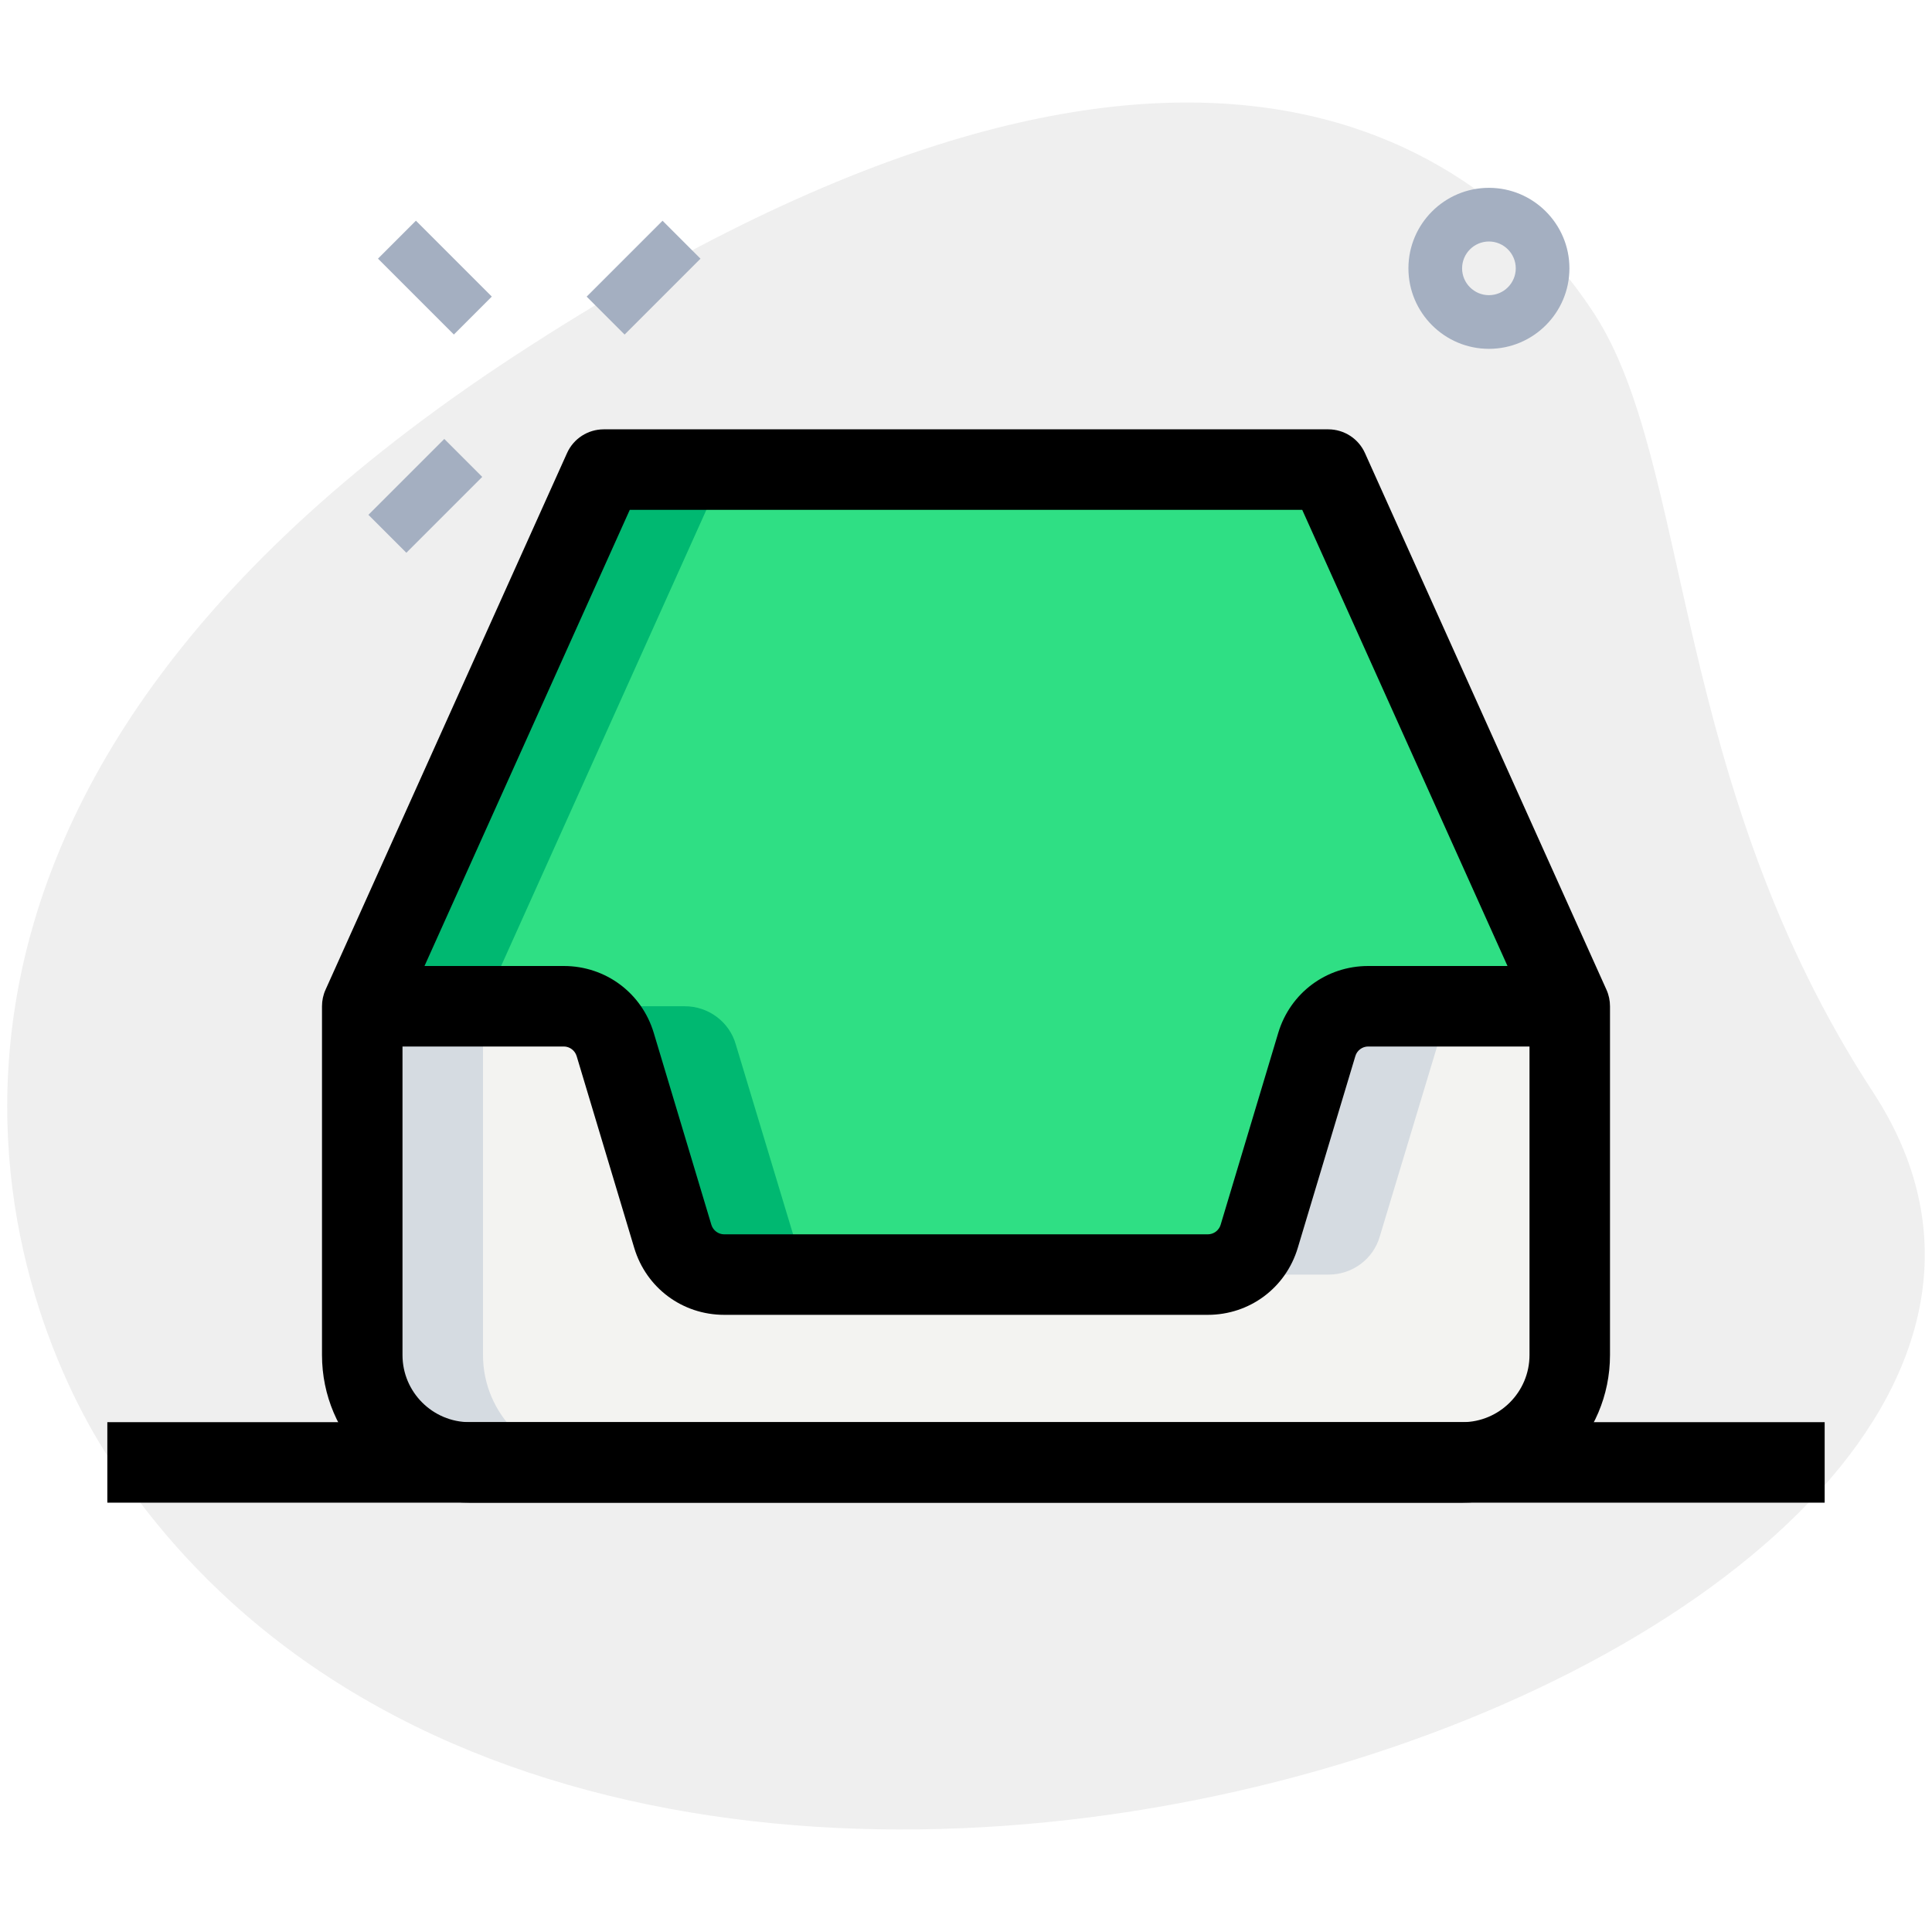
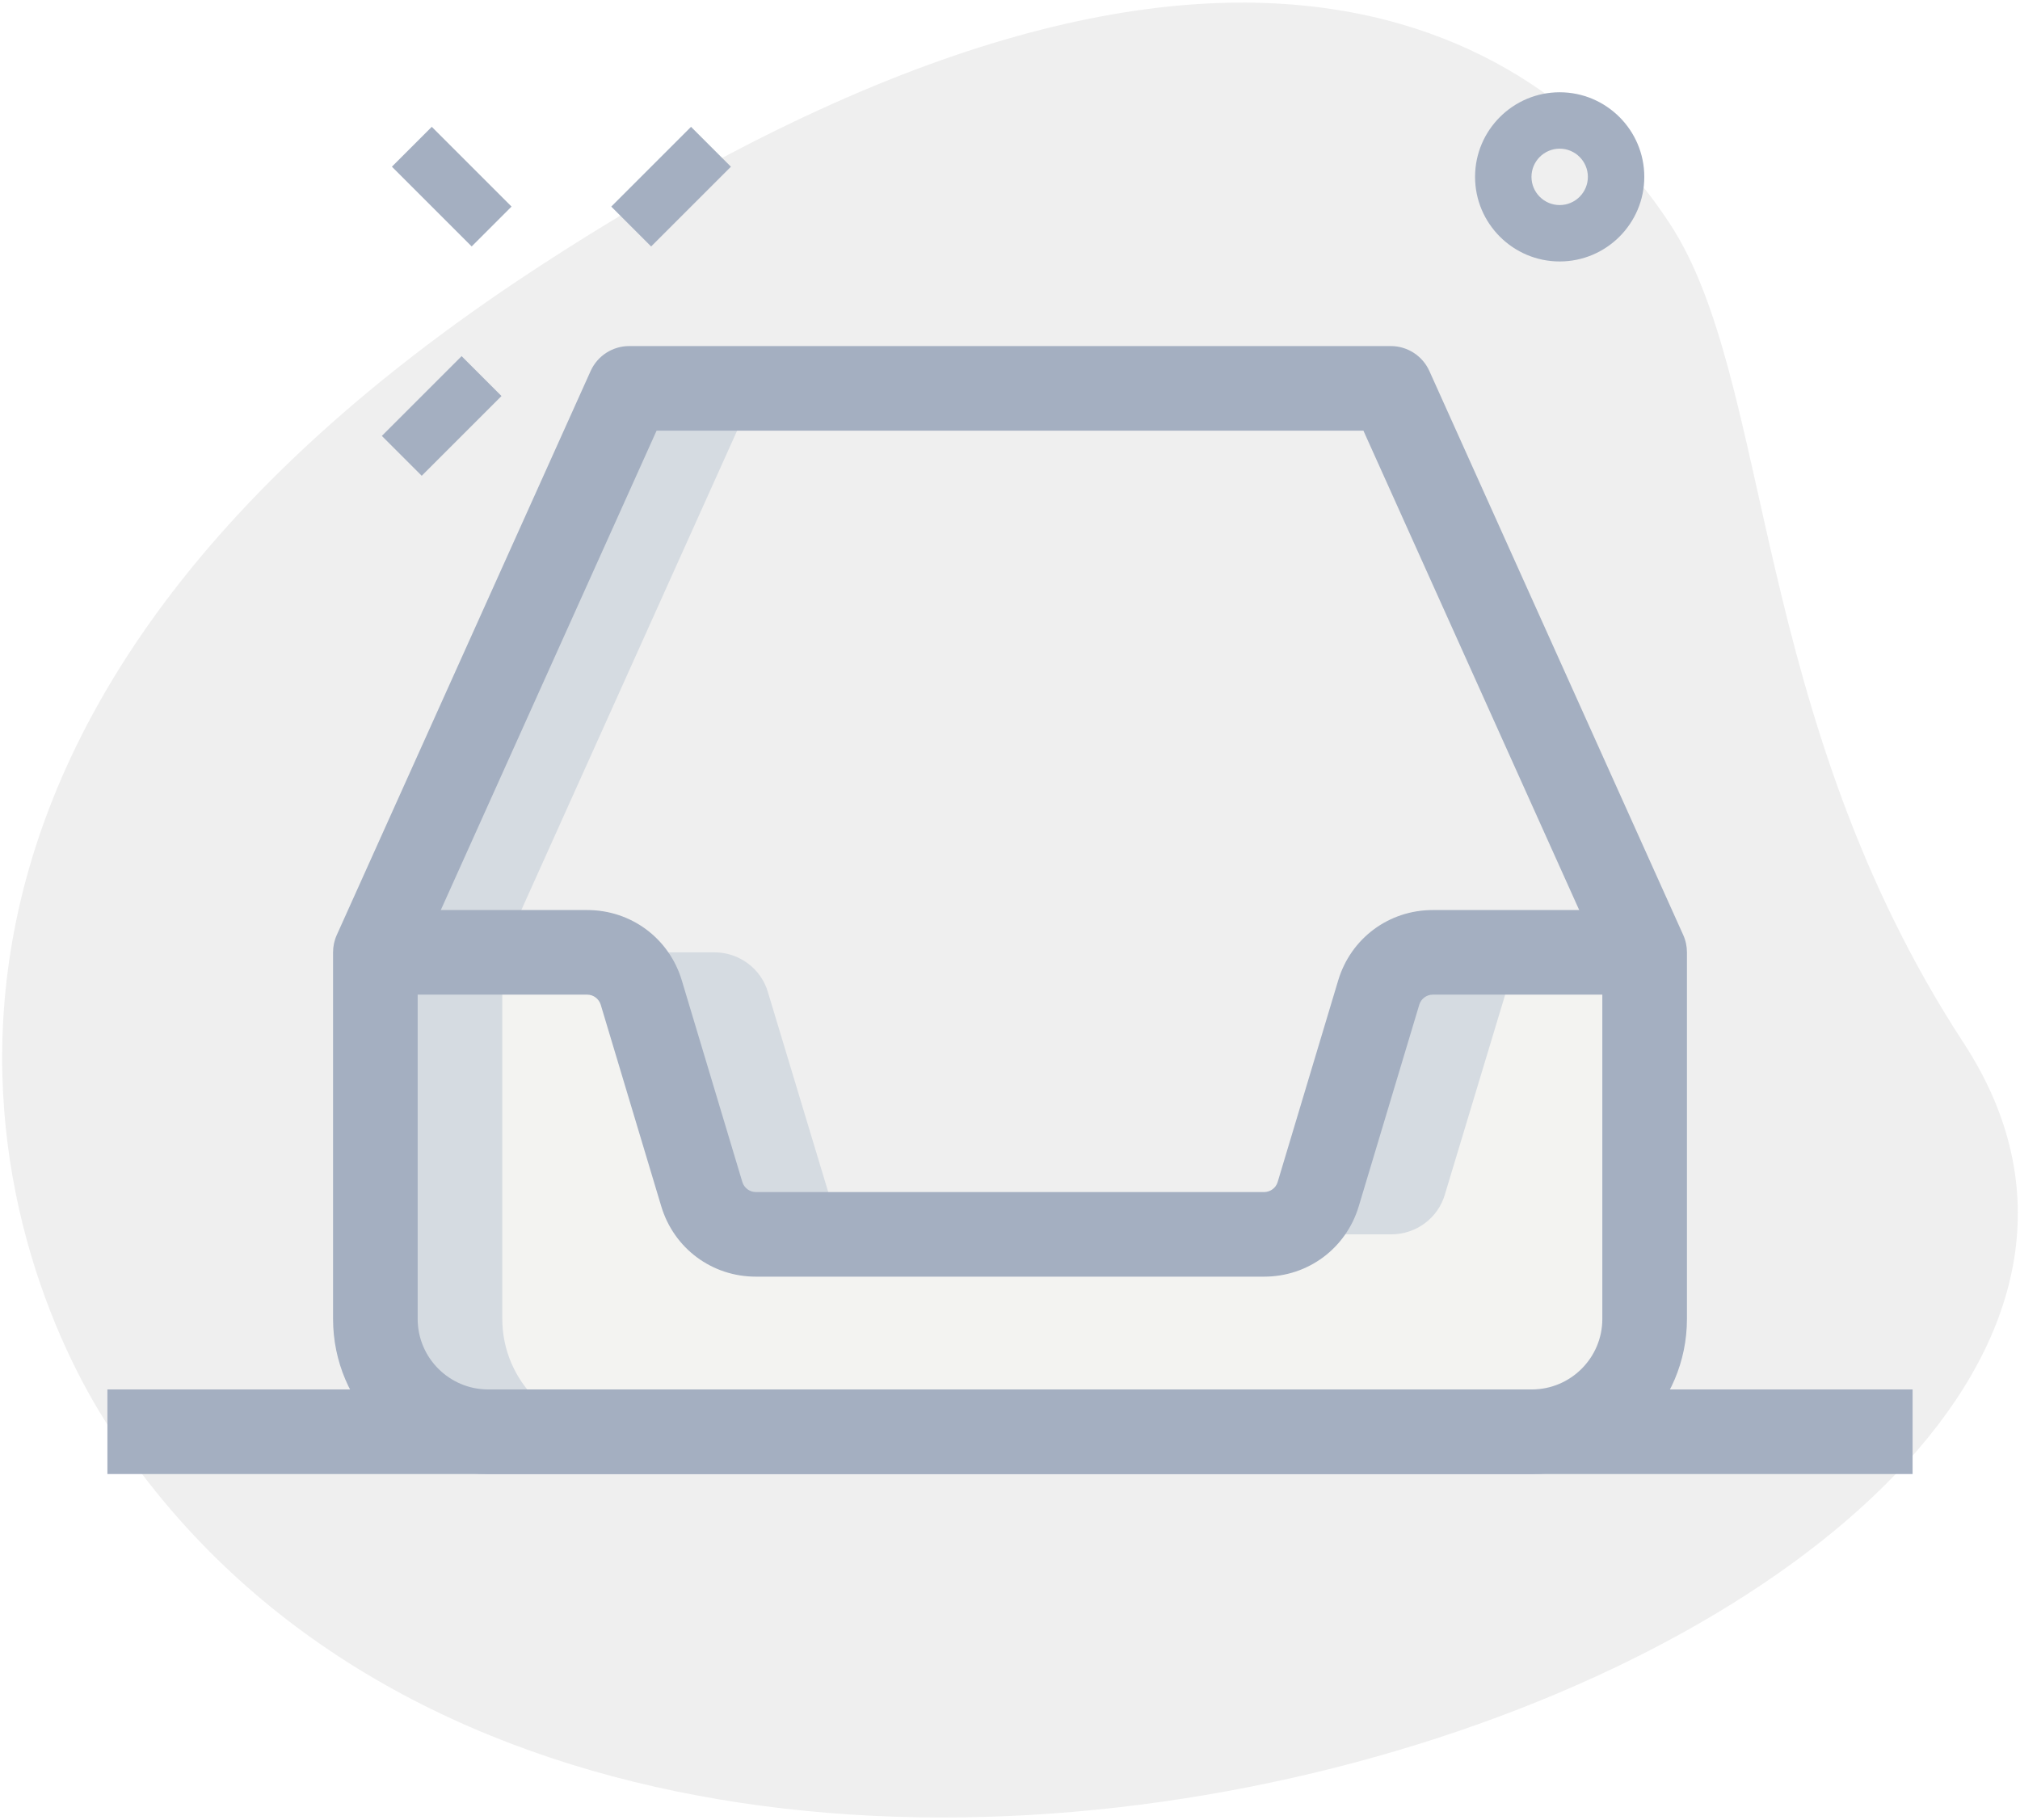
- <svg xmlns="http://www.w3.org/2000/svg" enable-background="new 0 0 36 36" height="512" viewBox="0 0 36 36" width="512">
-   <path d="m34.904 20.355c-3.782-5.791-3.38-11.727-5.203-14.518s-7.256-7.603-20.093.782-9.572 17.5-7.566 20.569c9.388 14.372 39.561 3.423 32.862-6.833z" fill="#efefef" />
-   <path d="m29.25 18.75v6.5c0 1.1-.9 2-2 2h-18.5c-1.1 0-2-.9-2-2v-6.5h3.76c.44 0 .83.29.95.71l1.08 3.58c.12.42.51.71.95.71h9.02c.44 0 .83-.29.95-.71l1.08-3.58c.12-.42.51-.71.95-.71z" fill="#f3f3f1" />
-   <path d="m29.25 18.75h-3.76c-.44 0-.83.29-.95.71l-1.08 3.58c-.12.42-.51.71-.95.71h-9.02c-.44 0-.83-.29-.95-.71l-1.08-3.58c-.12-.42-.51-.71-.95-.71h-3.76l4.5-10h13.5z" fill="#2fdf84" />
-   <path d="m25.71 23.04 1.08-3.58c.12-.42.51-.71.95-.71h-2.25c-.44 0-.83.29-.95.71l-1.08 3.58c-.12.42-.51.71-.95.71h2.25c.44 0 .83-.29.95-.71z" fill="#d5dbe1" />
-   <path d="m9 25.25v-6.5h-2.25v6.5c0 1.1.9 2 2 2h2.25c-1.1 0-2-.9-2-2z" fill="#d5dbe1" />
-   <path d="m11.25 8.75-4.5 10h2.25l4.5-10z" fill="#00b871" />
-   <path d="m14.79 23.04-1.08-3.58c-.12-.42-.51-.71-.95-.71h-2.25c.44 0 .83.29.95.71l1.08 3.58c.12.42.51.71.95.71h2.25c-.44 0-.83-.29-.95-.71z" fill="#00b871" />
-   <g fill="#a4afc1">
-     <path d="m27.744 6.5c-.827 0-1.5-.673-1.5-1.5s.673-1.5 1.5-1.5 1.5.673 1.5 1.5-.673 1.5-1.5 1.5zm0-2c-.276 0-.5.225-.5.5s.224.5.5.5.5-.225.5-.5-.224-.5-.5-.5z" />
-     <path d="m7.605 4.173h1v2h-1z" transform="matrix(.707 -.707 .707 .707 -1.284 7.246)" />
-     <path d="m6.927 8.739h2v1h-2z" transform="matrix(.707 -.707 .707 .707 -4.211 8.312)" />
-     <path d="m10.994 4.673h2v1h-2z" transform="matrix(.707 -.707 .707 .707 -.145 9.996)" />
+ <svg xmlns="http://www.w3.org/2000/svg" width="373px" height="336px" viewBox="0 0 373 336" version="1.1">
+   <g id="Conversation" stroke="none" stroke-width="1" fill="none" fill-rule="evenodd">
+     <g id="Draft" transform="translate(-1, -71)" fill-rule="nonzero">
+       <g id="empty" transform="translate(1, 71)">
+         <path d="M362.583,192.615 C323.188,132.292 327.375,70.458 308.385,41.385 C289.396,12.312 232.802,-37.812 99.083,49.531 C-34.635,136.875 -0.625,231.823 20.271,263.792 C118.062,413.5 432.365,299.448 362.583,192.615 Z" id="Path" fill="#EFEFEF" />
+         <path d="M303.688,175.896 L303.688,243.604 C303.688,255.062 294.312,264.438 282.854,264.438 L90.146,264.438 C78.688,264.438 69.312,255.062 69.312,243.604 L69.312,175.896 L108.479,175.896 C113.062,175.896 117.125,178.917 118.375,183.292 L129.625,220.583 C130.875,224.958 134.938,227.979 139.521,227.979 L233.479,227.979 C238.062,227.979 242.125,224.958 243.375,220.583 L254.625,183.292 C255.875,178.917 259.938,175.896 264.521,175.896 L303.688,175.896 Z" id="Path" fill="#F3F3F1" />
+         <path d="M303.688,175.896 L264.521,175.896 C259.938,175.896 255.875,178.917 254.625,183.292 L243.375,220.583 C242.125,224.958 238.062,227.979 233.479,227.979 L139.521,227.979 C134.938,227.979 130.875,224.958 129.625,220.583 L118.375,183.292 C117.125,178.917 113.062,175.896 108.479,175.896 L69.312,175.896 L116.188,71.729 L256.812,71.729 L303.688,175.896 Z" id="Path" fill="#EFEFEF" />
+         <path d="M266.812,220.583 L278.062,183.292 C279.312,178.917 283.375,175.896 287.958,175.896 L264.521,175.896 C259.938,175.896 255.875,178.917 254.625,183.292 L243.375,220.583 C242.125,224.958 238.062,227.979 233.479,227.979 L256.917,227.979 C261.5,227.979 265.562,224.958 266.812,220.583 Z" id="Path" fill="#D5DBE1" />
+         <path d="M92.75,243.604 L92.75,175.896 L69.312,175.896 L69.312,243.604 C69.312,255.062 78.688,264.438 90.146,264.438 L113.583,264.438 C102.125,264.438 92.75,255.062 92.75,243.604 Z" id="Path" fill="#D5DBE1" />
+         <polygon id="Path" fill="#D5DBE1" points="116.188 71.729 69.312 175.896 92.75 175.896 139.625 71.729" />
+         <path d="M153.062,220.583 L141.812,183.292 C140.562,178.917 136.5,175.896 131.917,175.896 L108.479,175.896 C113.062,175.896 117.125,178.917 118.375,183.292 L129.625,220.583 C130.875,224.958 134.938,227.979 139.521,227.979 L162.958,227.979 C158.375,227.979 154.312,224.958 153.062,220.583 Z" id="Path" fill="#D5DBE1" />
+         <g id="Group" transform="translate(61.5, 11.83333)" fill="#A4AFC1">
+           <path d="M226.5,36.458 C217.885,36.458 210.875,29.448 210.875,20.833 C210.875,12.219 217.885,5.208 226.5,5.208 C235.115,5.208 242.125,12.219 242.125,20.833 C242.125,29.448 235.115,36.458 226.5,36.458 Z M226.5,15.625 C223.625,15.625 221.292,17.969 221.292,20.833 C221.292,23.698 223.625,26.042 226.5,26.042 C229.375,26.042 231.708,23.698 231.708,20.833 C231.708,17.969 229.375,15.625 226.5,15.625 Z" id="Shape" />
+           <polygon id="Path" transform="translate(21.91194, 22.63621) rotate(-45) translate(-21.91194, -22.63621) " points="16.704 12.221 27.119 12.221 27.119 33.051 16.704 33.051" />
+           <polygon id="Path" transform="translate(20.05585, 64.99567) rotate(-45) translate(-20.05585, -64.99567) " points="9.641 59.788 30.471 59.788 30.471 70.203 9.641 70.203" />
+           <polygon id="Path" transform="translate(62.41739, 22.64118) rotate(-45) translate(-62.41739, -22.64118) " points="52.002 17.434 72.832 17.434 72.832 27.849 52.002 27.849" />
+         </g>
+         <path d="M282.854,272.25 L90.146,272.25 C74.344,272.25 61.5,259.406 61.5,243.604 L61.5,175.896 C61.5,174.792 61.729,173.698 62.188,172.688 L109.062,68.521 C110.323,65.719 113.115,63.917 116.188,63.917 L256.812,63.917 C259.885,63.917 262.677,65.719 263.938,68.521 L310.812,172.688 C311.271,173.698 311.5,174.792 311.5,175.896 L311.5,243.604 C311.5,259.406 298.656,272.25 282.854,272.25 Z M77.125,177.573 L77.125,243.604 C77.125,250.781 82.969,256.625 90.146,256.625 L282.854,256.625 C290.031,256.625 295.875,250.781 295.875,243.604 L295.875,177.573 L251.76,79.542 L121.24,79.542 L77.125,177.573 Z" id="Shape" fill="#A4AFC1" />
+         <path d="M233.438,235.792 L139.562,235.792 C131.458,235.792 124.438,230.573 122.104,222.802 L110.927,185.573 C110.594,184.479 109.573,183.708 108.438,183.708 L69.312,183.708 L69.312,168.083 L108.438,168.083 C116.542,168.083 123.562,173.302 125.896,181.073 L137.073,218.302 C137.406,219.406 138.427,220.167 139.562,220.167 L233.438,220.167 C234.573,220.167 235.604,219.406 235.927,218.302 L247.104,181.073 C249.438,173.302 256.448,168.083 264.562,168.083 L303.688,168.083 L303.688,183.708 L264.562,183.708 C263.427,183.708 262.396,184.469 262.073,185.573 L250.896,222.802 C248.562,230.573 241.542,235.792 233.438,235.792 L233.438,235.792 Z" id="Path" fill="#A4AFC1" />
+         <polygon id="Path" fill="#A4AFC1" points="19.833 256.625 353.167 256.625 353.167 272.25 19.833 272.25" />
+       </g>
+     </g>
  </g>
-   <path d="m27.25 28h-18.5c-1.517 0-2.75-1.233-2.75-2.75v-6.5c0-.106.022-.211.066-.308l4.5-10c.121-.269.389-.442.684-.442h13.5c.295 0 .563.173.684.442l4.5 10c.044.097.066.202.066.308v6.5c0 1.517-1.233 2.75-2.75 2.75zm-19.75-9.089v6.339c0 .689.561 1.25 1.25 1.25h18.5c.689 0 1.25-.561 1.25-1.25v-6.339l-4.235-9.411h-12.53z" />
-   <path d="m22.506 24.5h-9.012c-.778 0-1.452-.501-1.676-1.247l-1.073-3.574c-.032-.105-.13-.179-.239-.179h-3.756v-1.5h3.756c.778 0 1.452.501 1.676 1.247l1.073 3.574c.032.106.13.179.239.179h9.012c.109 0 .208-.073.239-.179l1.073-3.574c.224-.746.897-1.247 1.676-1.247h3.756v1.5h-3.756c-.109 0-.208.073-.239.179l-1.073 3.574c-.224.746-.898 1.247-1.676 1.247z" />
-   <path d="m2 26.5h32v1.5h-32z" />
</svg>
